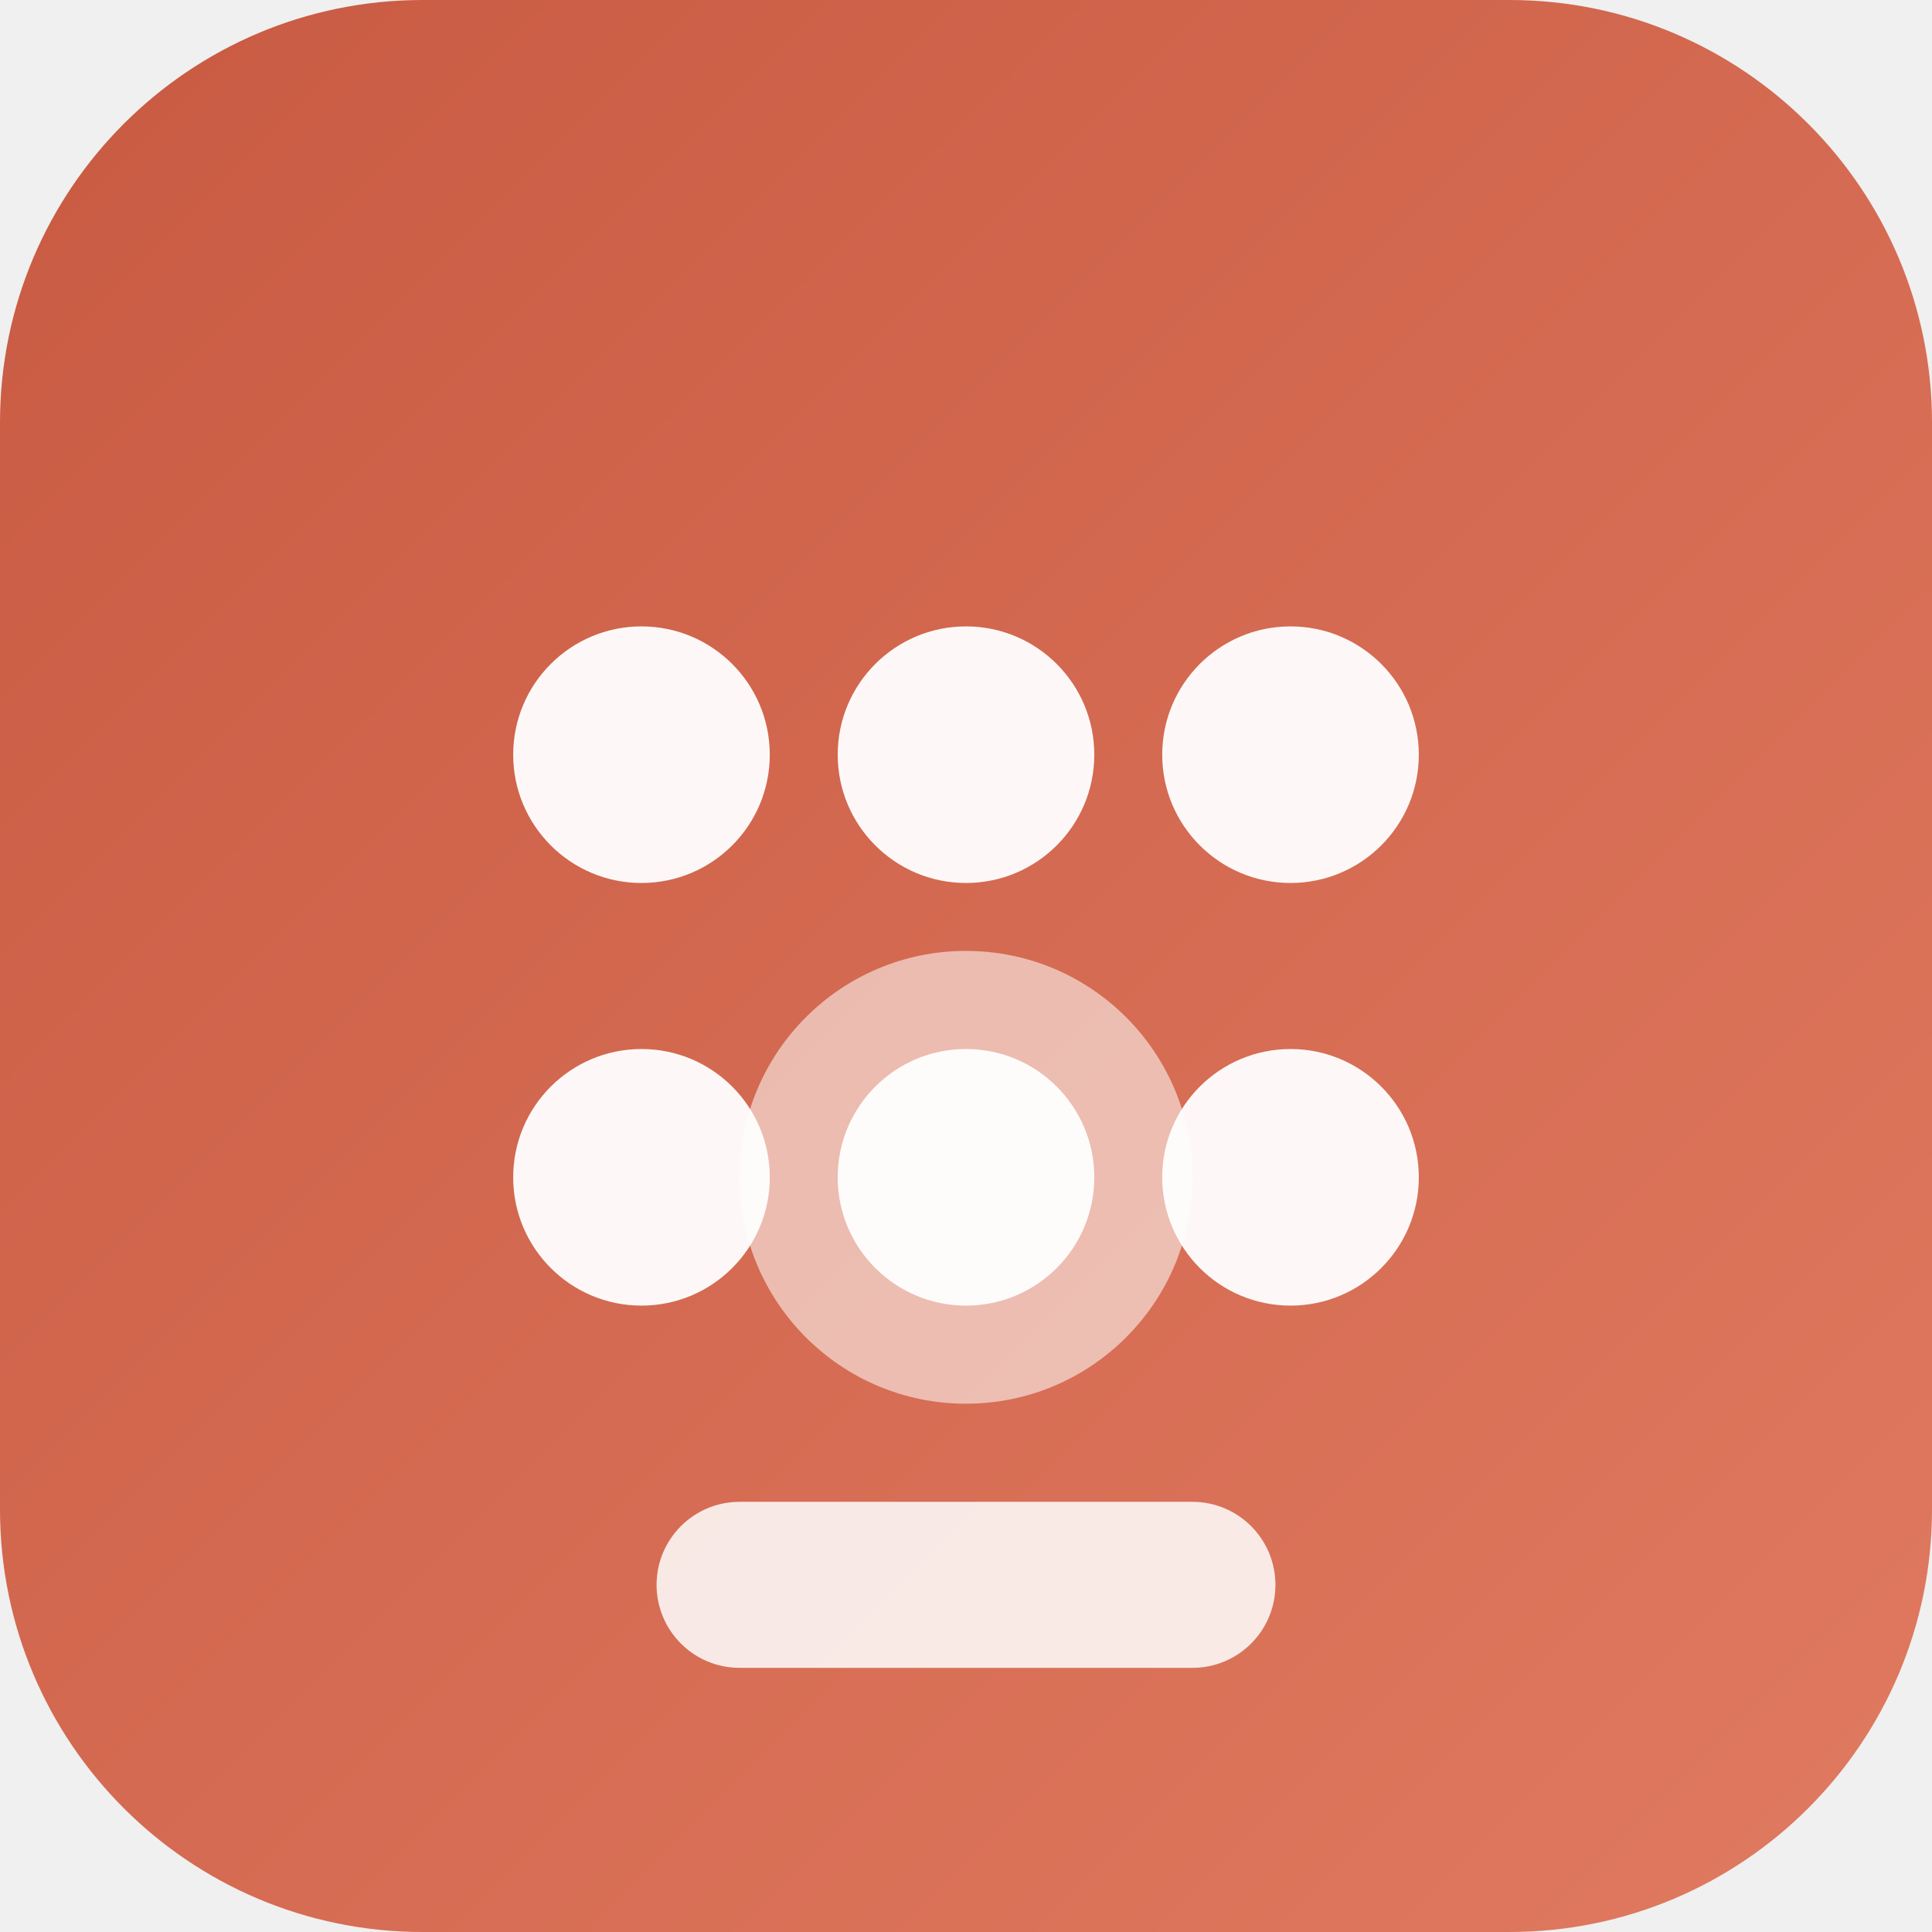
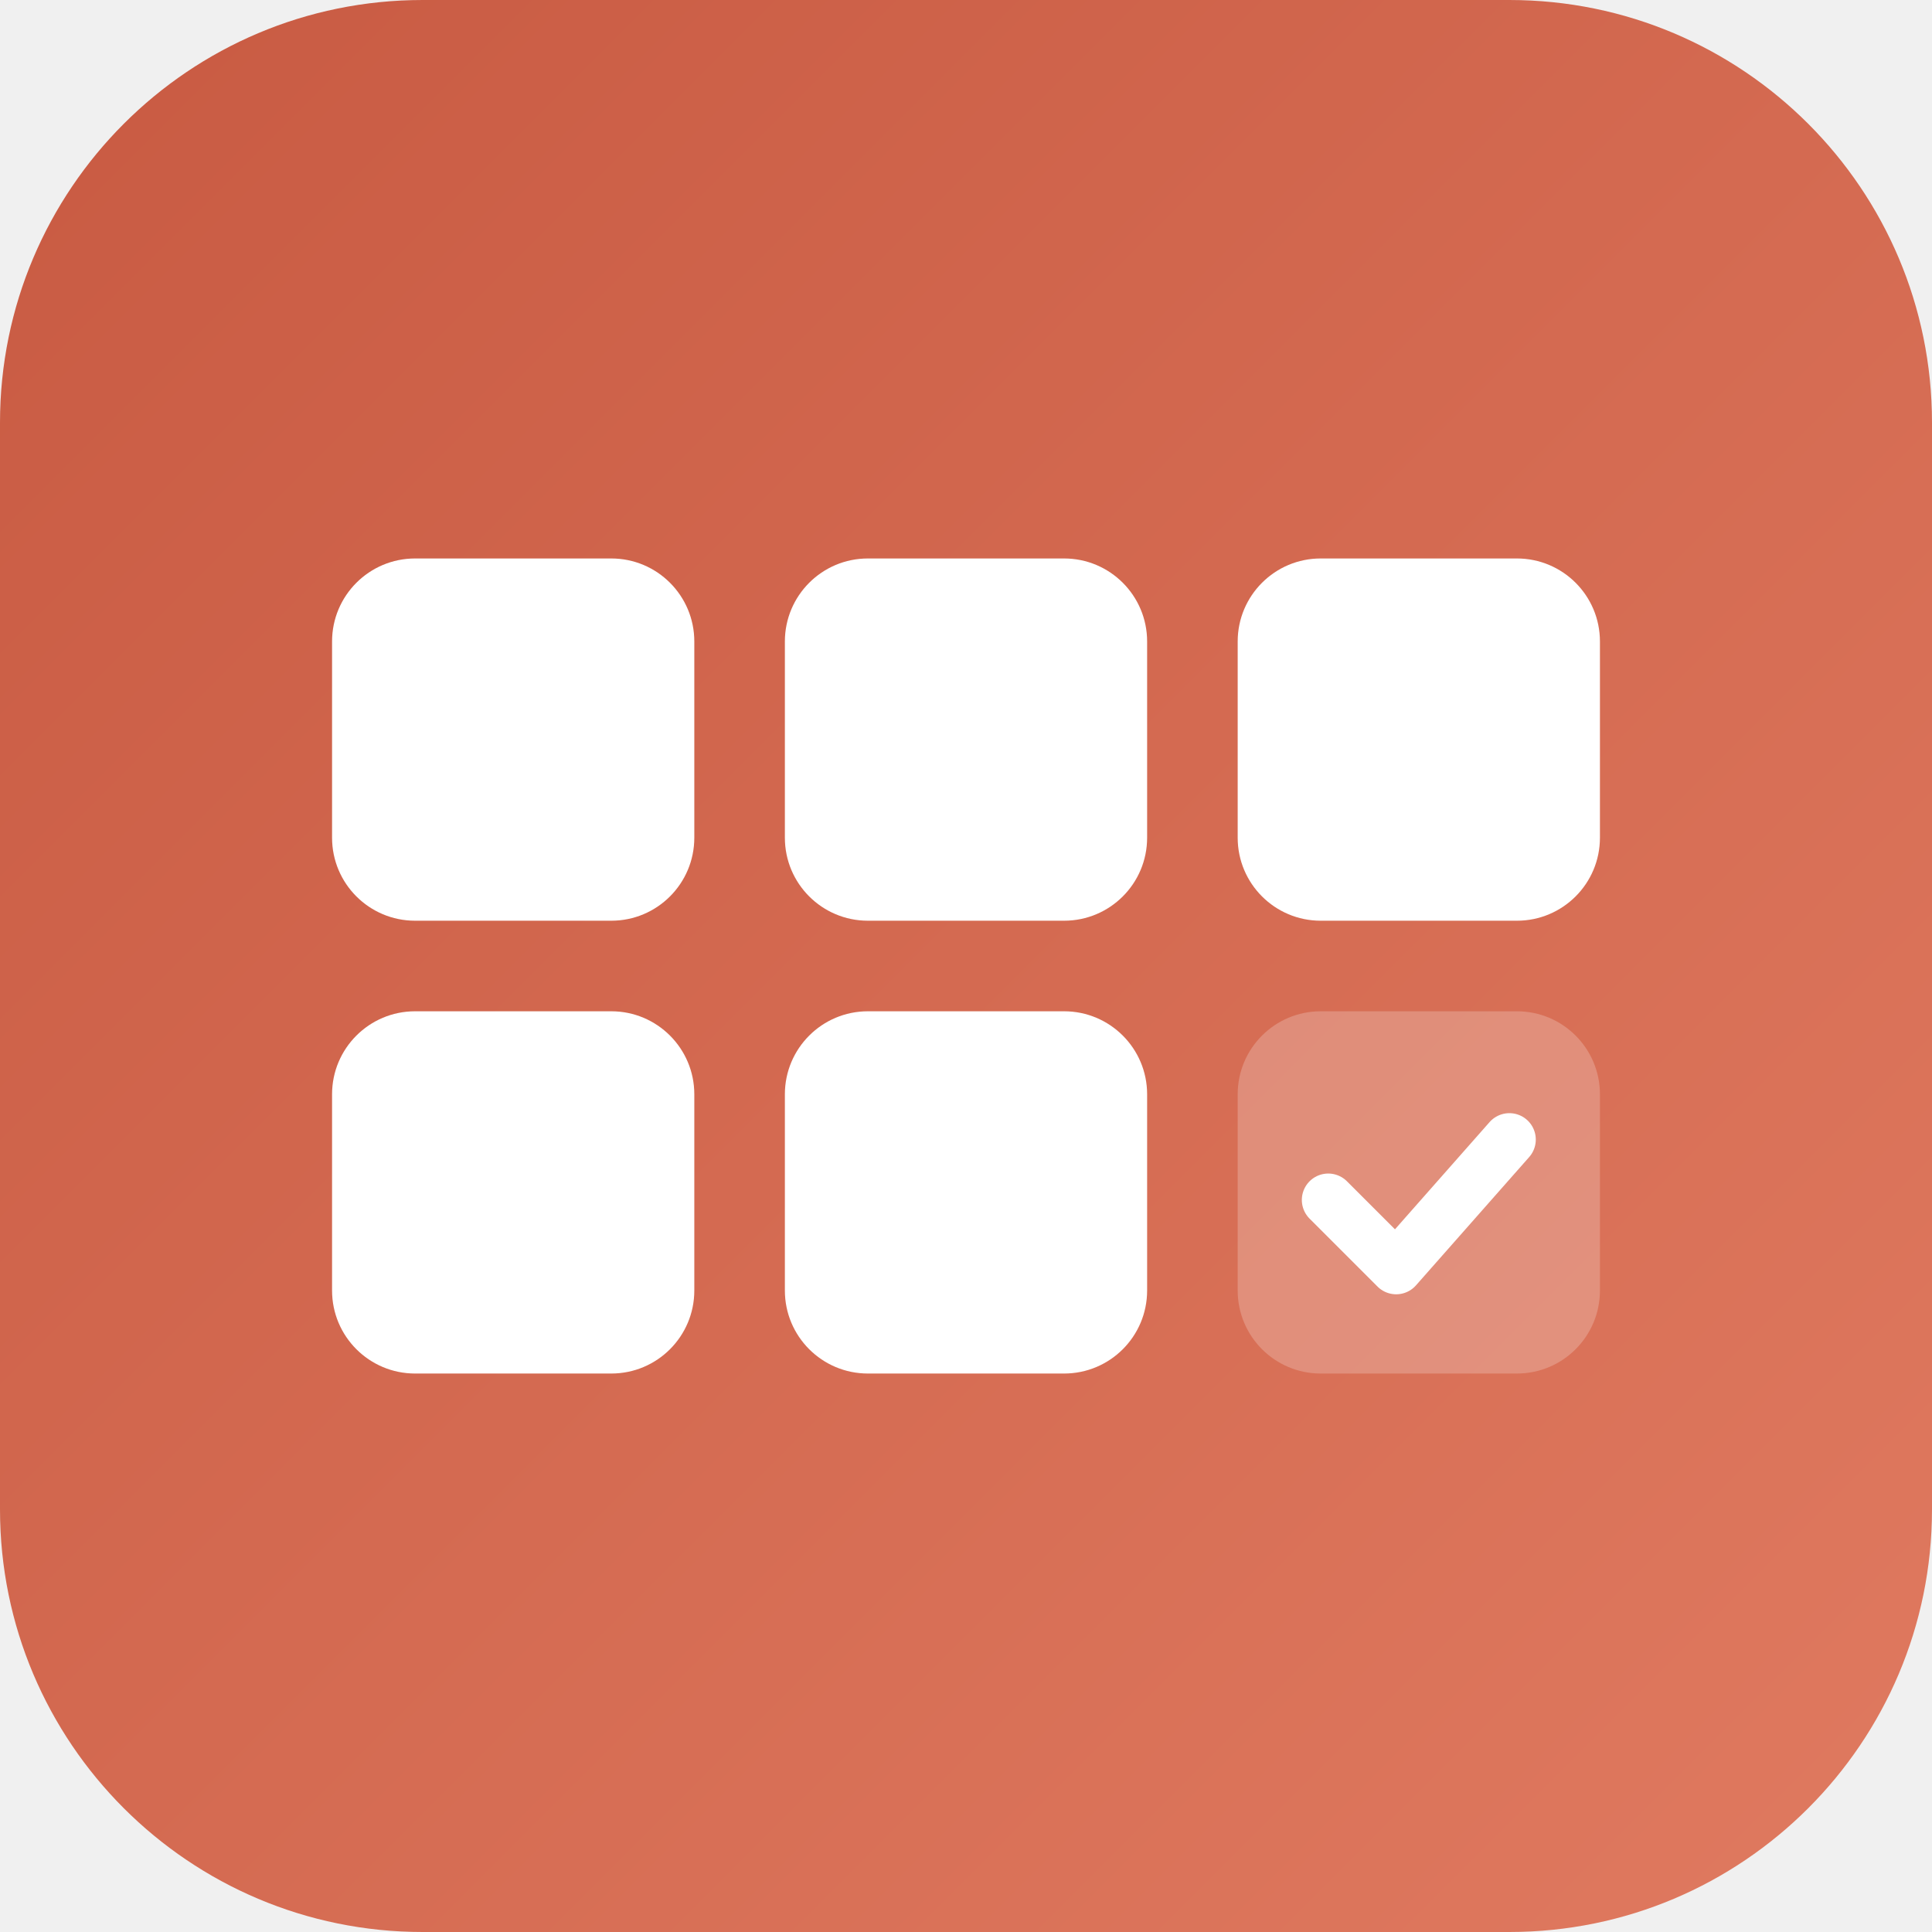
<svg xmlns="http://www.w3.org/2000/svg" width="512" height="512" viewBox="0 0 512 512">
  <defs>
    <linearGradient id="g" x1="0" y1="0" x2="1" y2="1">
      <stop offset="0" stop-color="#c85a42" />
      <stop offset="1" stop-color="#e07a60" />
    </linearGradient>
  </defs>
  <rect width="512" height="512" rx="112" fill="url(#g)" />
  <g fill="#ffffff">
-     <circle cx="170" cy="200" r="34" opacity="0.95" />
-     <circle cx="256" cy="200" r="34" opacity="0.95" />
-     <circle cx="342" cy="200" r="34" opacity="0.95" />
-     <circle cx="170" cy="312" r="34" opacity="0.95" />
-     <circle cx="256" cy="312" r="34" opacity="0.95" />
-     <circle cx="342" cy="312" r="34" opacity="0.95" />
+     <rect x="88" y="148" width="96" height="96" rx="22" />
+     <rect x="208" y="148" width="96" height="96" rx="22" />
+     <rect x="328" y="148" width="96" height="96" rx="22" />
+     <rect x="88" y="268" width="96" height="96" rx="22" />
+     <rect x="208" y="268" width="96" height="96" rx="22" />
  </g>
-   <g fill="#ffffff" opacity="0.55">
-     <circle cx="256" cy="312" r="60" />
-   </g>
-   <path d="M196 398 h120 a22 22 0 0 1 0 44 h-120 a22 22 0 0 1 0-44 z" fill="#ffffff" opacity="0.85" />
+   <rect x="328" y="268" width="96" height="96" rx="22" fill="#ffffff" opacity="0.22" />
+   <path d="M352 318 l18 18 30 -34" stroke="#ffffff" stroke-width="14" fill="none" stroke-linecap="round" stroke-linejoin="round" />
</svg>
